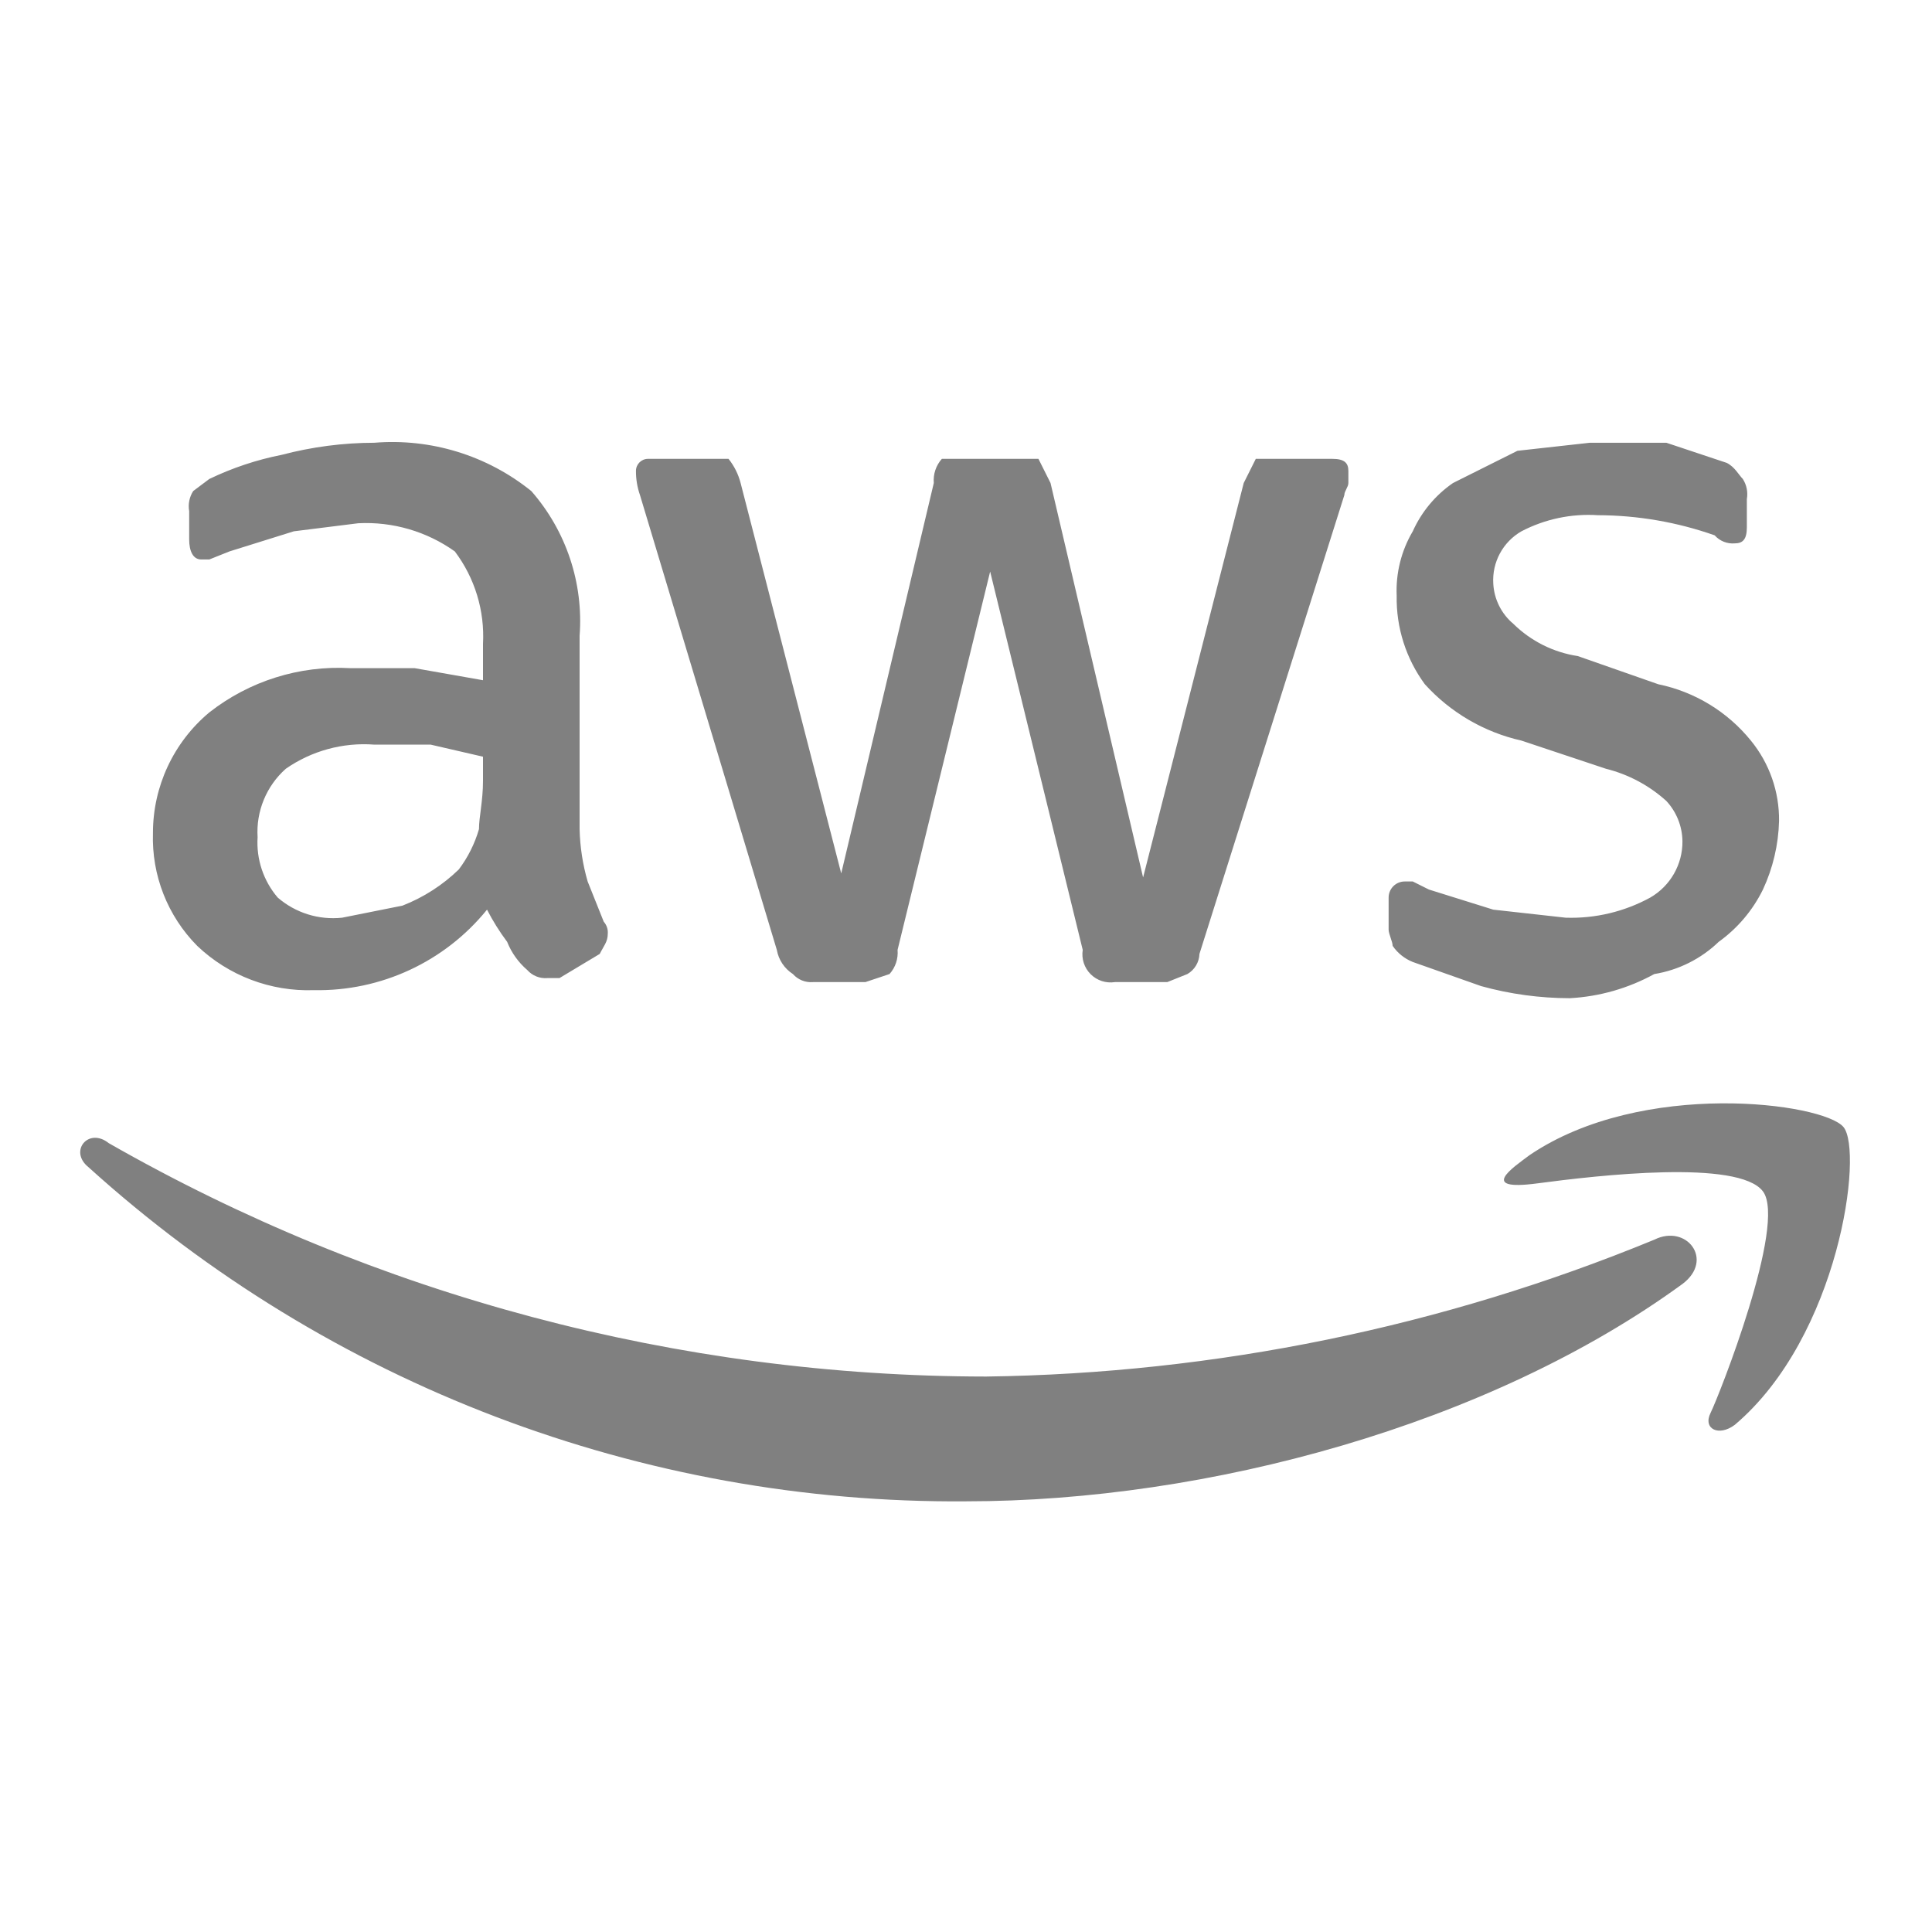
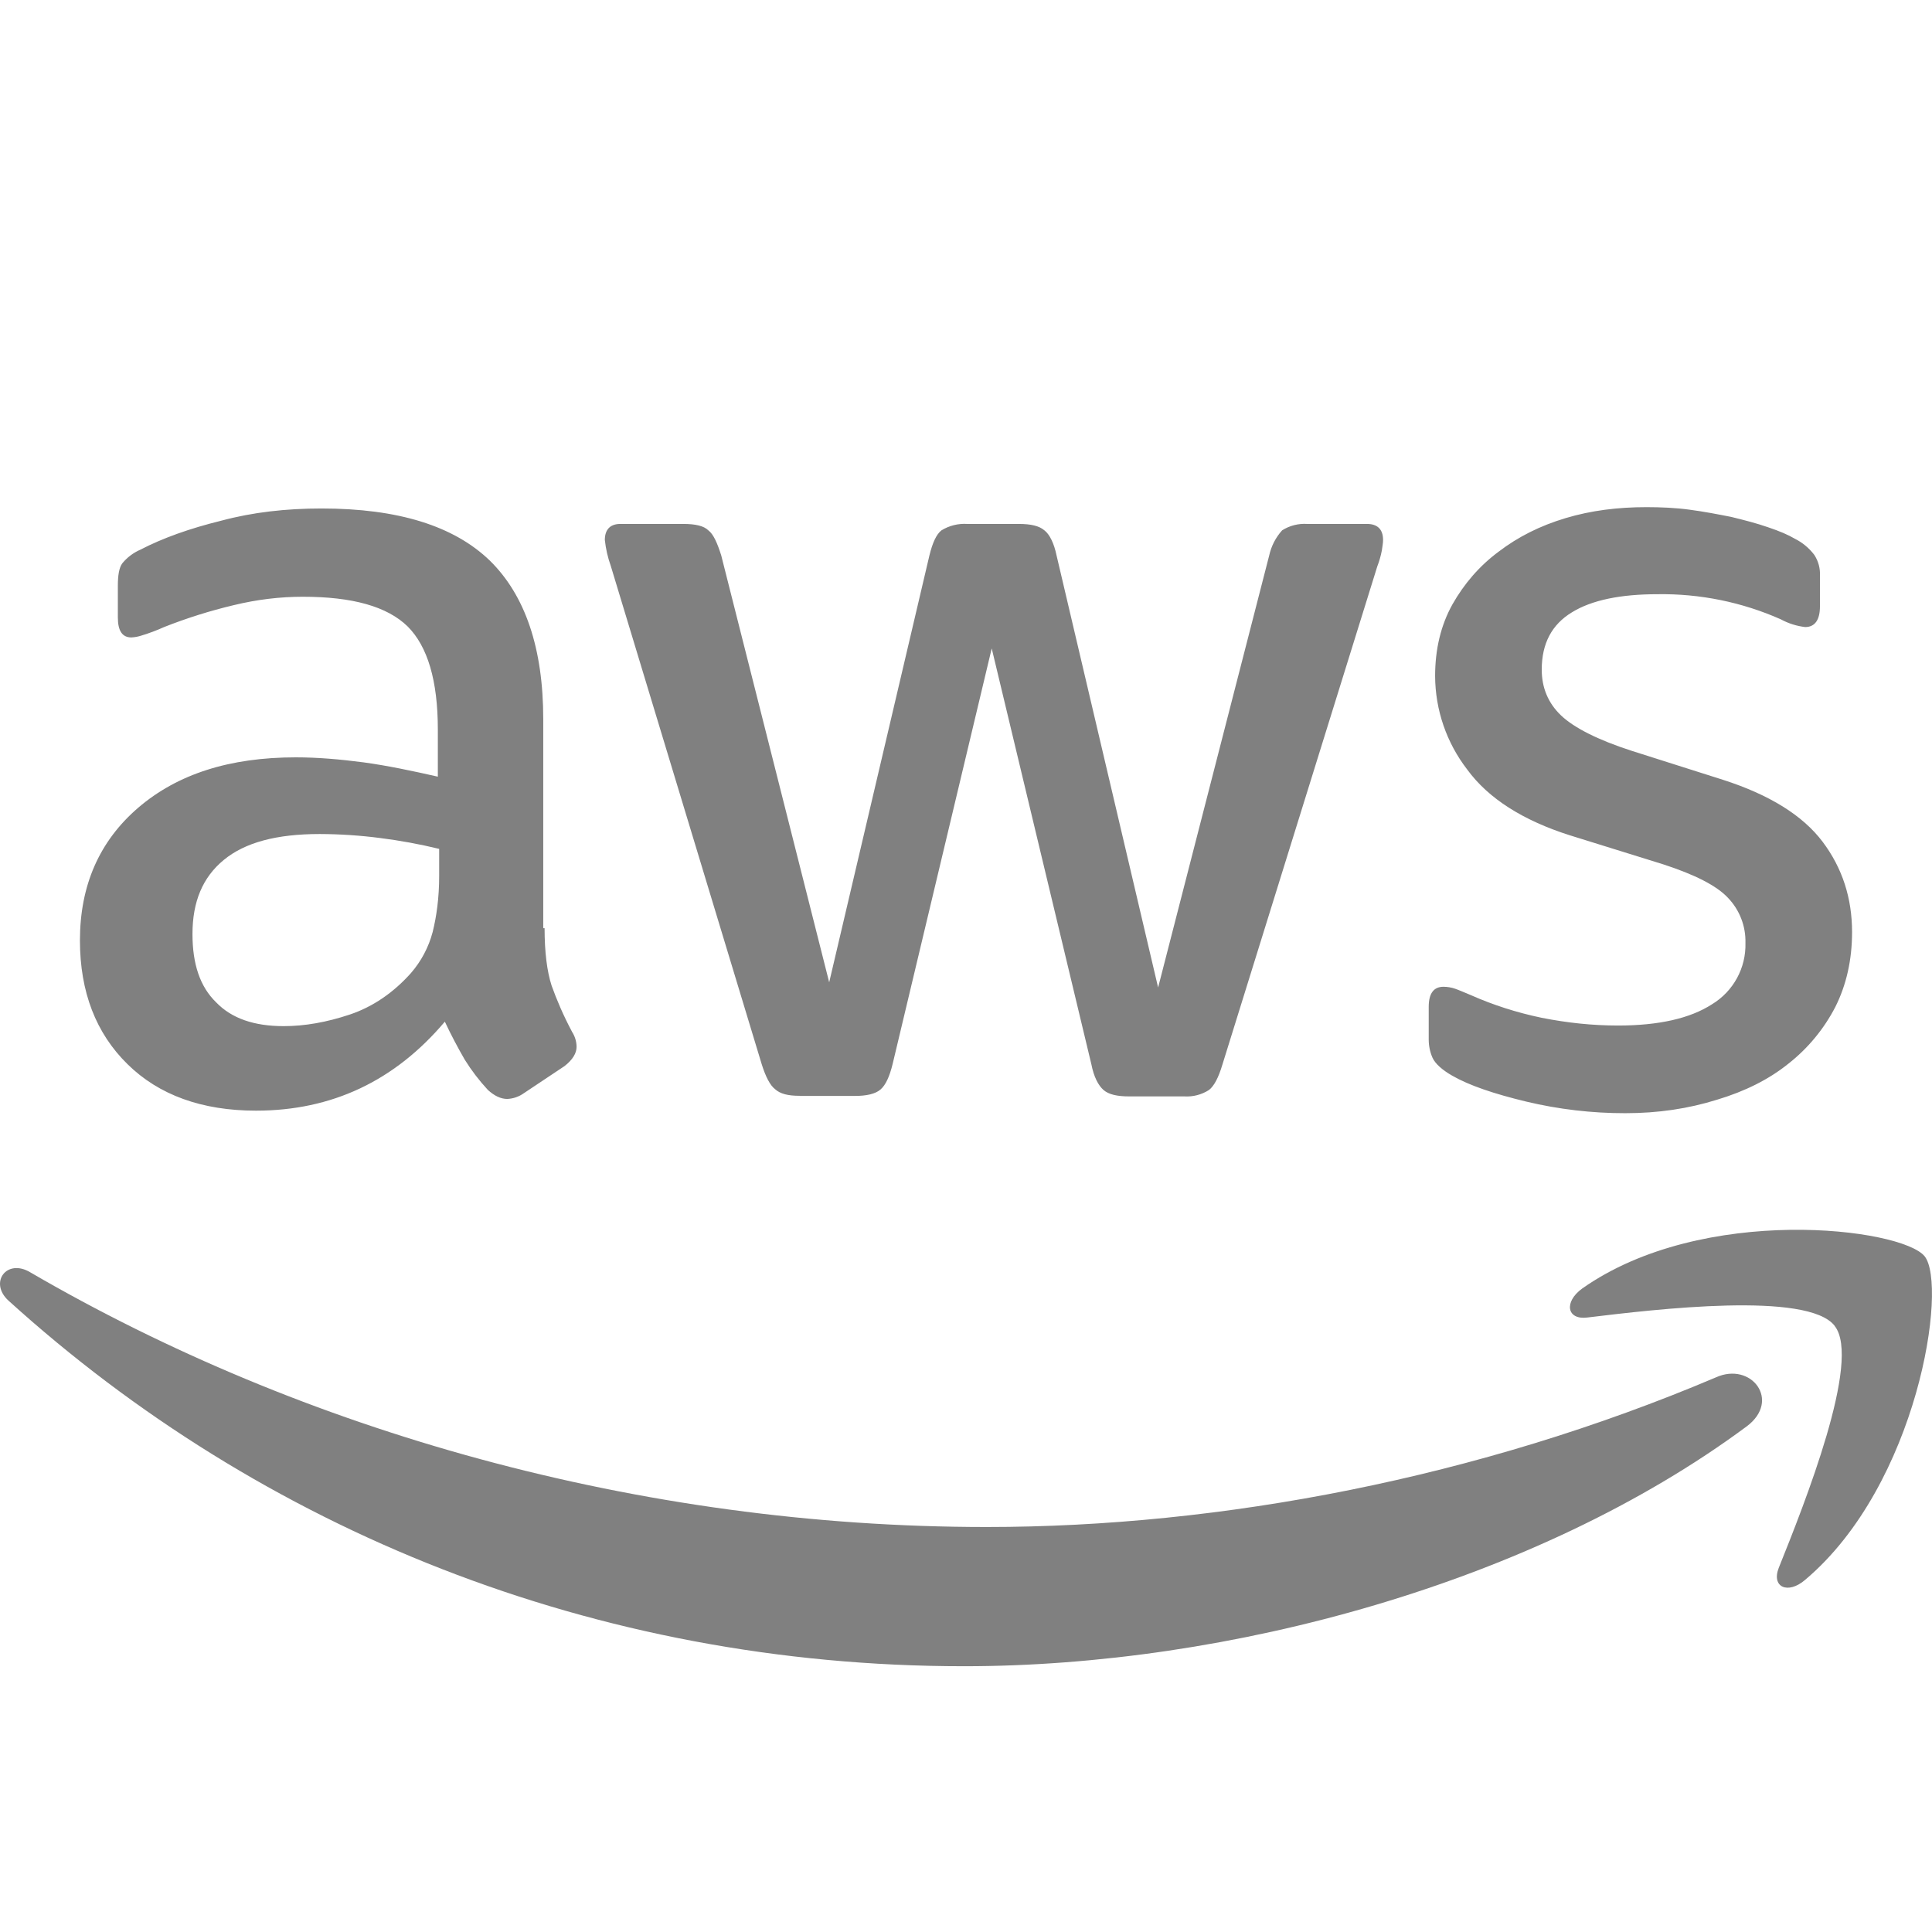
- <svg xmlns="http://www.w3.org/2000/svg" width="800px" height="800px" viewBox="0 0 48 48" fill="#808080">
+ <svg xmlns="http://www.w3.org/2000/svg" viewBox="0 0 16 16" fill="none">
  <g id="SVGRepo_bgCarrier" stroke-width="0" />
  <g id="SVGRepo_tracerCarrier" stroke-linecap="round" stroke-linejoin="round" />
  <g id="SVGRepo_iconCarrier">
-     <g id="Layer_2" data-name="Layer 2">
-       <g id="invisible_box" data-name="invisible box">
-         <rect width="48" height="48" fill="none" />
-         <rect width="48" height="48" fill="none" />
-       </g>
-       <g id="icons_Q2" data-name="icons Q2">
-         <g>
-           <path d="M14.4,20.6a5.1,5.1,0,0,0,.2,1.3l.4,1a.4.4,0,0,1,.1.3c0,.2-.1.3-.2.5l-1,.6h-.3a.6.6,0,0,1-.5-.2,1.8,1.8,0,0,1-.5-.7,5.6,5.6,0,0,1-.5-.8,5.4,5.4,0,0,1-4.3,2,4,4,0,0,1-2.9-1.1,3.8,3.8,0,0,1-1.1-2.8,3.9,3.9,0,0,1,1.4-3,5.2,5.2,0,0,1,3.5-1.1h1.6l1.7.3V16a3.5,3.5,0,0,0-.7-2.3A3.8,3.8,0,0,0,8.9,13l-1.6.2-1.6.5-.5.2H5c-.2,0-.3-.2-.3-.5v-.7a.7.7,0,0,1,.1-.5l.4-.3A7.5,7.5,0,0,1,7,11.3,9.1,9.1,0,0,1,9.3,11a5.5,5.5,0,0,1,3.9,1.2,4.9,4.9,0,0,1,1.2,3.6v4.8ZM8.5,22.8l1.5-.3a4.2,4.2,0,0,0,1.4-.9,3.1,3.1,0,0,0,.5-1c0-.3.1-.7.1-1.2v-.6l-1.3-.3H9.3a3.4,3.4,0,0,0-2.2.6,2.1,2.1,0,0,0-.7,1.7,2.1,2.1,0,0,0,.5,1.5A2.1,2.1,0,0,0,8.5,22.8Zm11.7,1.6a.6.6,0,0,1-.5-.2.9.9,0,0,1-.4-.6L15.9,12.3a1.8,1.8,0,0,1-.1-.6.3.3,0,0,1,.3-.3h2a1.6,1.6,0,0,1,.3.6l2.5,9.7,2.3-9.7a.8.8,0,0,1,.2-.6h2.4l.3.6,2.3,9.8,2.5-9.8.3-.6h1.9c.3,0,.4.1.4.3V12c0,.1-.1.2-.1.3L29.8,23.7a.6.6,0,0,1-.3.5l-.5.2H27.7a.7.7,0,0,1-.8-.8l-2.3-9.4-2.3,9.4a.8.8,0,0,1-.2.6l-.6.2Zm18.8.4a8.3,8.3,0,0,1-2.2-.3l-1.7-.6a1.1,1.1,0,0,1-.5-.4c0-.1-.1-.3-.1-.4v-.8a.4.4,0,0,1,.4-.4h.2l.4.2,1.6.5,1.8.2a4.1,4.1,0,0,0,2.1-.5,1.6,1.6,0,0,0,.8-1.4,1.5,1.5,0,0,0-.4-1,3.5,3.5,0,0,0-1.5-.8l-2.1-.7A4.6,4.6,0,0,1,35.4,17a3.6,3.6,0,0,1-.7-2.2,2.9,2.9,0,0,1,.4-1.6,2.9,2.9,0,0,1,1-1.2l1.6-.8,1.8-.2h1.9l.9.3.6.2c.2.1.3.3.4.4a.7.7,0,0,1,.1.5v.7c0,.3-.1.4-.3.4a.6.6,0,0,1-.5-.2,8.8,8.8,0,0,0-2.9-.5,3.6,3.6,0,0,0-1.9.4,1.4,1.4,0,0,0-.7,1.3,1.4,1.4,0,0,0,.5,1,2.9,2.9,0,0,0,1.6.8l2,.7a4,4,0,0,1,2.3,1.4,3.1,3.1,0,0,1,.7,2,4.3,4.3,0,0,1-.4,1.7,3.5,3.5,0,0,1-1.1,1.3,3,3,0,0,1-1.6.8A4.9,4.9,0,0,1,39,24.8Z" />
-           <path d="M41.8,31.9C37,35.4,30,37.3,24,37.3A32.1,32.1,0,0,1,2.2,29c-.5-.4,0-1,.5-.6a44,44,0,0,0,21.8,5.8,45.2,45.2,0,0,0,16.6-3.4C41.9,30.4,42.6,31.3,41.8,31.9Zm2-2.3c-.6-.8-4.1-.4-5.6-.2s-.6-.4-.2-.7c2.8-1.9,7.3-1.3,7.8-.7s-.1,5.2-2.7,7.4c-.4.3-.8.1-.6-.3S44.4,30.4,43.8,29.6Z" />
-         </g>
-       </g>
+     <path fill="#808080" d="M4.51 7.687c0 .197.02.357.058.475.042.117.096.245.17.384a.233.233 0 01.037.123c0 .053-.032.107-.1.16l-.336.224a.255.255 0 01-.138.048c-.054 0-.107-.026-.16-.074a1.652 1.652 0 01-.192-.251 4.137 4.137 0 01-.165-.315c-.415.491-.936.737-1.564.737-.447 0-.804-.129-1.064-.385-.261-.256-.394-.598-.394-1.025 0-.454.16-.822.484-1.1.325-.278.756-.416 1.304-.416.18 0 .367.016.564.042.197.027.4.07.612.118v-.39c0-.406-.085-.689-.25-.854-.17-.166-.458-.246-.868-.246-.186 0-.377.022-.574.07a4.23 4.23 0 00-.575.181 1.525 1.525 0 01-.186.07.326.326 0 01-.085.016c-.075 0-.112-.054-.112-.166v-.262c0-.085.01-.15.037-.186a.399.399 0 01.15-.113c.185-.096.409-.176.67-.24.26-.07.537-.101.83-.101.633 0 1.096.144 1.394.432.293.288.442.726.442 1.314v1.73h.01zm-2.161.811c.175 0 .356-.032.548-.096.191-.064.362-.182.505-.342a.848.848 0 00.181-.341c.032-.129.054-.283.054-.465V7.03a4.43 4.43 0 00-.49-.09 3.996 3.996 0 00-.5-.033c-.357 0-.618.07-.793.214-.176.144-.26.347-.26.614 0 .25.063.437.196.566.128.133.314.197.559.197zm4.273.577c-.096 0-.16-.016-.202-.054-.043-.032-.08-.106-.112-.208l-1.25-4.127a.938.938 0 01-.049-.214c0-.085.043-.133.128-.133h.522c.1 0 .17.016.207.053.043.032.075.107.107.208l.894 3.535.83-3.535c.026-.106.058-.176.1-.208a.365.365 0 01.214-.053h.425c.102 0 .17.016.213.053.043.032.08.107.101.208l.841 3.578.92-3.578a.458.458 0 01.107-.208.346.346 0 01.208-.053h.495c.085 0 .133.043.133.133 0 .027-.006.054-.01.086a.76.76 0 01-.038.133l-1.283 4.127c-.032.107-.069.177-.111.209a.34.34 0 01-.203.053h-.457c-.101 0-.17-.016-.213-.053-.043-.038-.08-.107-.101-.214L8.213 5.37l-.82 3.439c-.026.107-.058.176-.1.213-.043.038-.118.054-.213.054h-.458zm6.838.144a3.51 3.51 0 01-.82-.096c-.266-.064-.473-.134-.612-.214-.085-.048-.143-.101-.165-.15a.378.378 0 01-.031-.149v-.272c0-.112.042-.166.122-.166a.3.3 0 01.096.016c.032.011.08.032.133.054.18.08.378.144.585.187.213.042.42.064.633.064.336 0 .596-.059.777-.176a.575.575 0 00.277-.508.52.52 0 00-.144-.373c-.095-.102-.276-.193-.537-.278l-.772-.24c-.388-.123-.676-.305-.851-.545a1.275 1.275 0 01-.266-.774c0-.224.048-.422.143-.593.096-.17.224-.32.384-.438.16-.122.34-.213.553-.277.213-.064.436-.091.67-.091.118 0 .24.005.357.021.122.016.234.038.346.06.106.026.208.052.303.085.096.032.17.064.224.096a.46.46 0 01.16.133.289.289 0 01.047.176v.251c0 .112-.042.171-.122.171a.552.552 0 01-.202-.064 2.427 2.427 0 00-1.022-.208c-.303 0-.543.048-.708.15-.165.1-.25.256-.25.475 0 .149.053.277.16.379.106.101.303.202.585.293l.756.24c.383.123.66.294.825.513.165.219.244.47.244.748 0 .23-.047.437-.138.619a1.436 1.436 0 01-.388.47c-.165.133-.362.23-.591.299-.24.075-.49.112-.761.112z" />
+     <g fill="#808080" fill-rule="evenodd" clip-rule="evenodd">
+       <path d="M14.465 11.813c-1.75 1.297-4.294 1.986-6.481 1.986-3.065 0-5.827-1.137-7.913-3.027-.165-.15-.016-.353.18-.235 2.257 1.313 5.04 2.109 7.92 2.109 1.941 0 4.075-.406 6.039-1.239.293-.133.543.192.255.406z" />
+       <path d="M15.194 10.98c-.223-.287-1.479-.138-2.048-.069-.17.022-.197-.128-.043-.24 1-.705 2.645-.502 2.836-.267.192.24-.053 1.89-.99 2.68-.143.123-.281.06-.218-.1.213-.53.687-1.72.463-2.003z" />
    </g>
  </g>
</svg>
